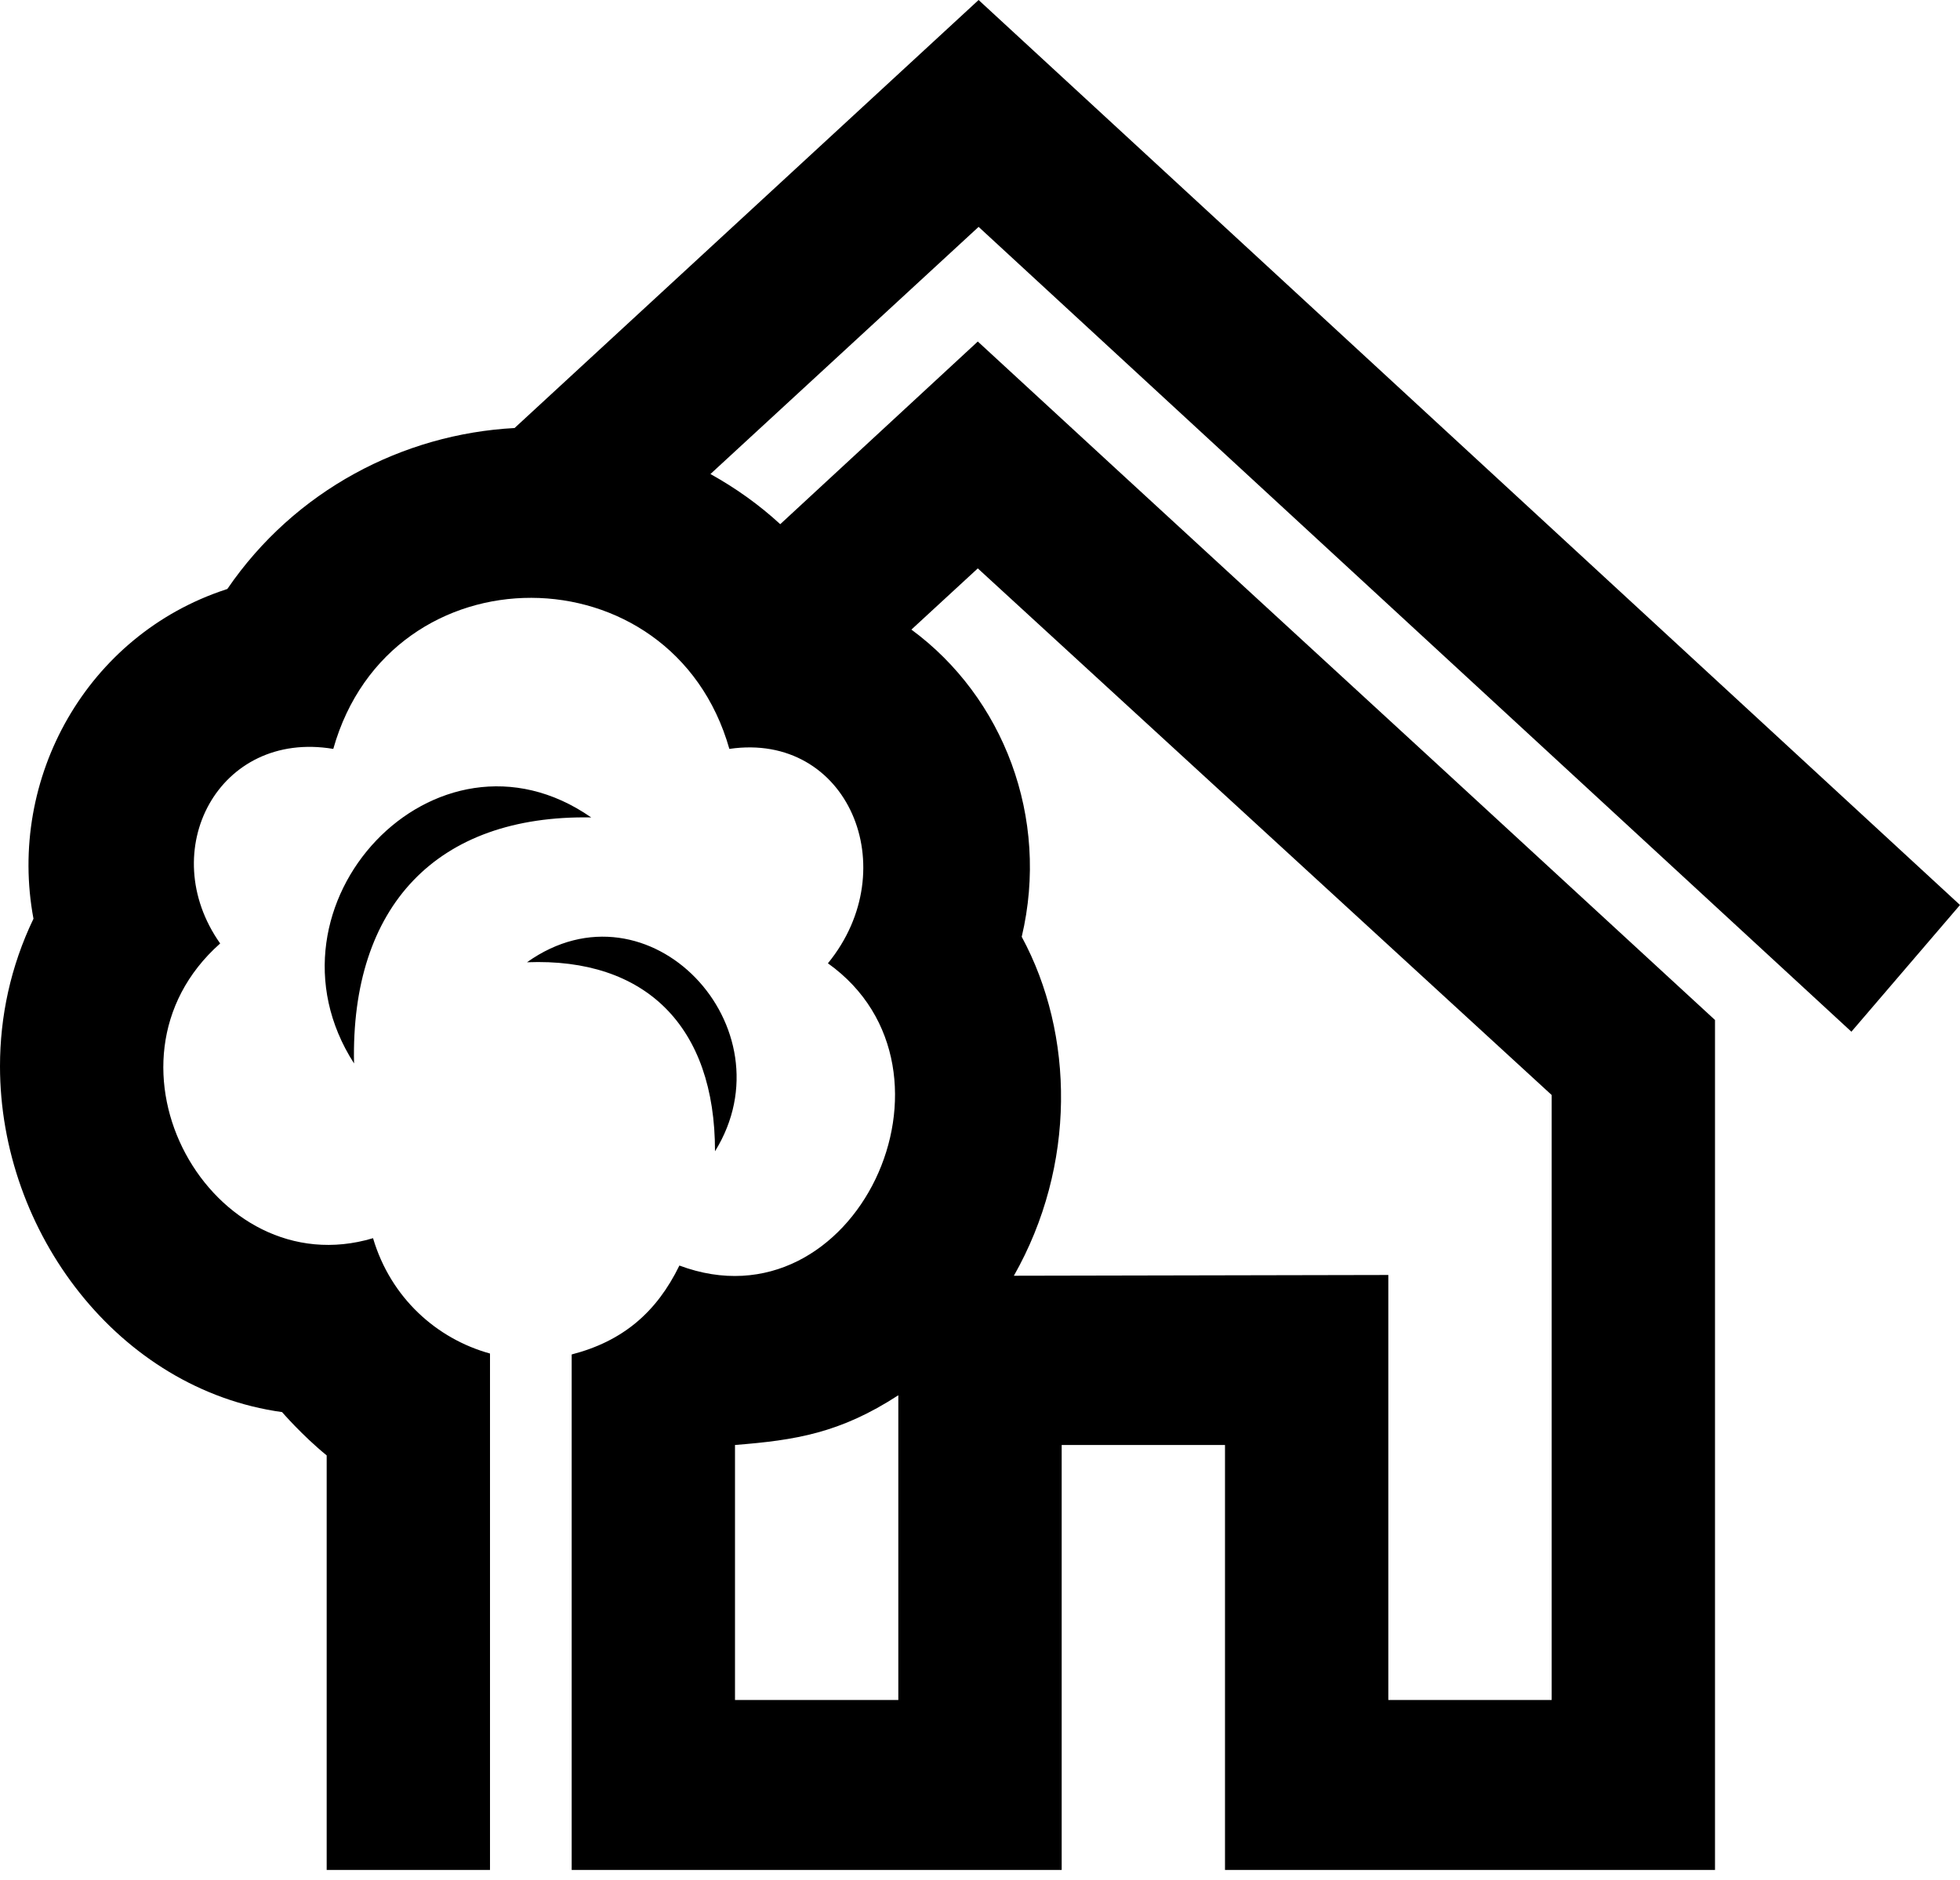
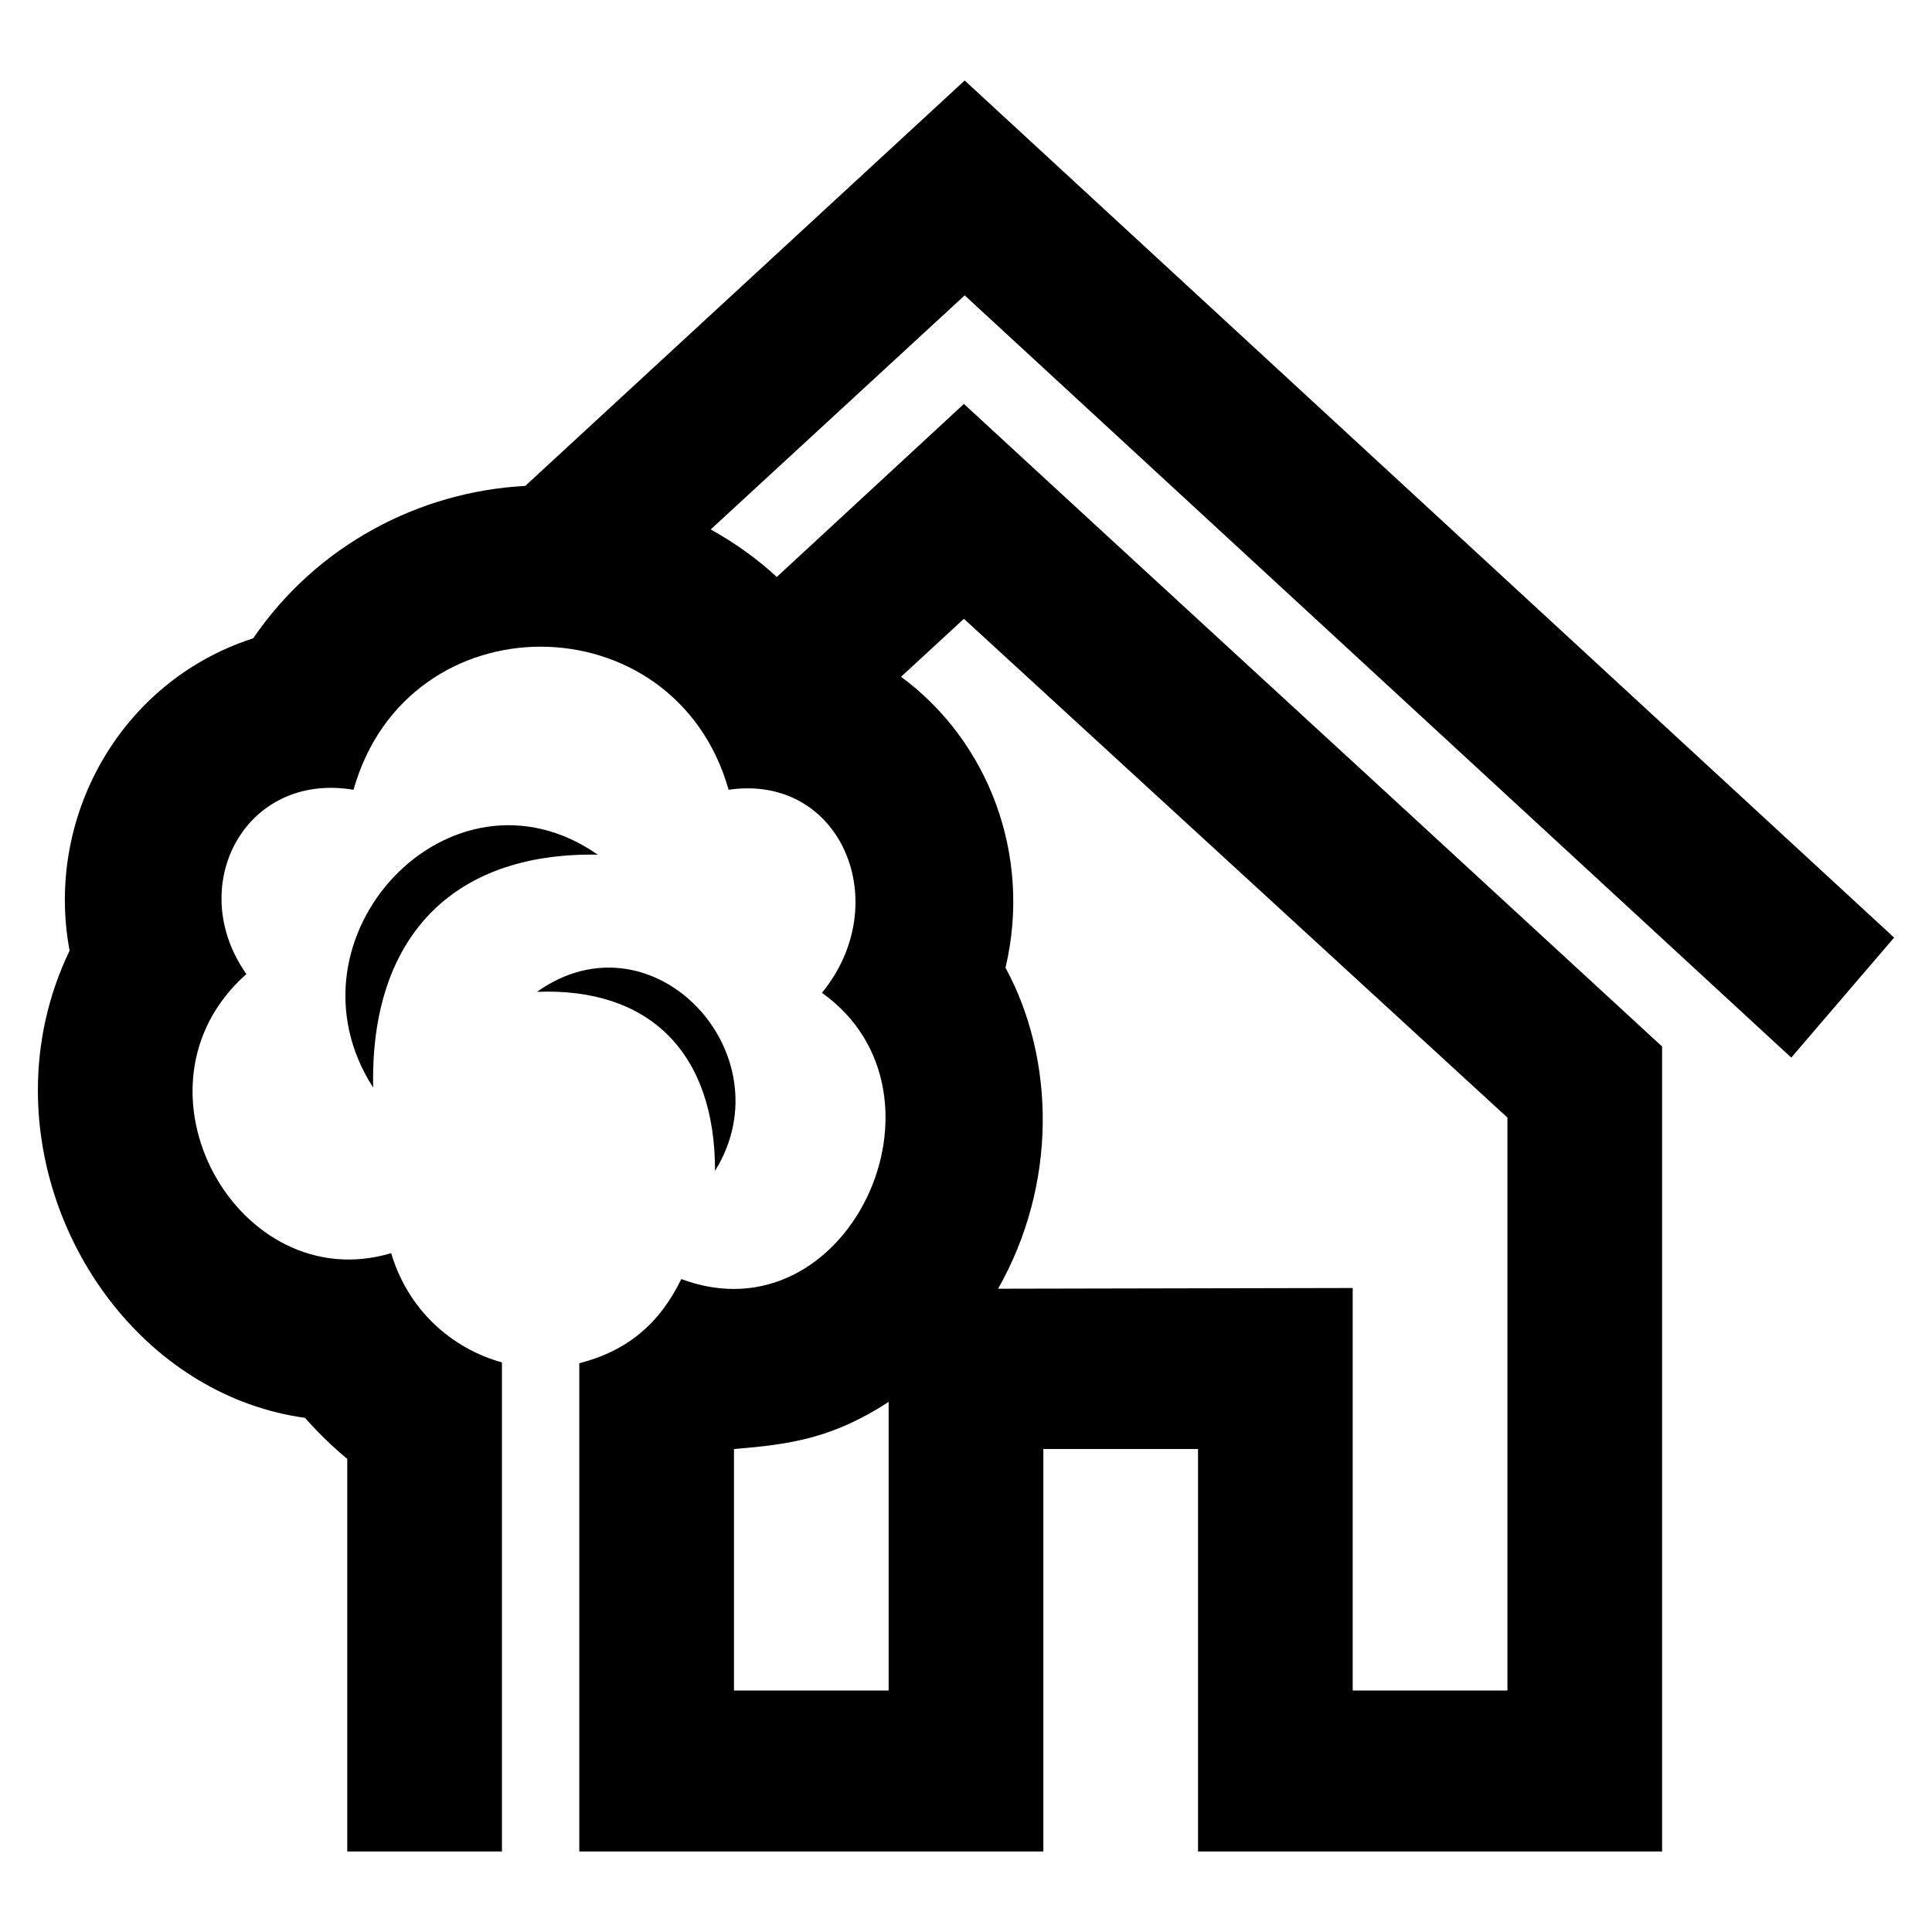
- <svg xmlns="http://www.w3.org/2000/svg" width="49" height="47" viewBox="0 0 49 47" fill="none">
-   <path fill-rule="evenodd" clip-rule="evenodd" d="M26.542 46.75H14.292V33.862C15.57 33.532 16.415 32.808 16.985 31.639C21.378 33.282 24.431 26.745 20.698 24.083C22.636 21.711 21.199 18.288 18.234 18.723C16.809 13.706 9.759 13.668 8.332 18.723C5.463 18.241 3.869 21.271 5.504 23.587C2.14 26.571 5.29 32.164 9.326 30.955C9.769 32.449 10.919 33.471 12.25 33.839V46.75H8.167V36.386C7.546 35.879 7.042 35.292 7.052 35.303C2.967 34.737 0 30.81 0 26.656C0 25.417 0.263 24.163 0.837 22.969C0.18 19.456 2.172 15.878 5.647 14.737L5.684 14.724C7.372 12.255 10.078 10.85 12.864 10.701L24.465 0L49 22.625L46.285 25.793L24.465 5.672L17.761 11.851C18.389 12.2 18.975 12.616 19.506 13.105L24.445 8.538C26.744 10.659 29.049 12.778 31.354 14.898L35.964 19.136L42.875 25.5V46.75H30.625V36.125H26.542V46.75ZM22.458 34.882C21.003 35.828 19.888 36.006 18.375 36.125V42.5H22.458V34.882ZM25.347 31.894L34.708 31.875V42.5H38.792V27.376L24.445 14.21L22.785 15.74C25.08 17.429 26.25 20.436 25.543 23.42C26.862 25.857 26.909 29.142 25.347 31.894ZM13.175 24.057C16.227 21.885 19.792 25.691 17.875 28.783C17.879 25.655 16.135 23.94 13.175 24.057ZM8.851 26.586C6.305 22.623 10.9 17.737 14.78 20.436C10.917 20.368 8.765 22.652 8.851 26.586Z" fill="black" />
+ <svg xmlns="http://www.w3.org/2000/svg" width="51px" height="51px" viewBox="0 0 51 51">
+   <path fill-rule="evenodd" clip-rule="evenodd" d="M 27.542 48.875 L 15.292 48.875 L 15.292 35.987 C 16.57 35.658 17.415 34.933 17.985 33.764 C 22.378 35.407 25.431 28.87 21.698 26.208 C 23.636 23.836 22.199 20.413 19.234 20.848 C 17.809 15.831 10.759 15.793 9.332 20.848 C 6.464 20.366 4.869 23.396 6.504 25.713 C 3.14 28.696 6.29 34.289 10.326 33.08 C 10.769 34.574 11.919 35.596 13.25 35.964 L 13.25 48.875 L 9.167 48.875 L 9.167 38.511 C 8.546 38.004 8.042 37.417 8.052 37.428 C 3.967 36.862 1 32.935 1 28.781 C 1 27.542 1.263 26.288 1.837 25.094 C 1.18 21.582 3.172 18.003 6.647 16.862 L 6.684 16.849 C 8.372 14.38 11.078 12.975 13.865 12.827 L 25.465 2.125 L 50 24.75 L 47.285 27.918 L 25.465 7.797 L 18.761 13.976 C 19.389 14.325 19.975 14.741 20.506 15.23 L 25.445 10.663 C 27.744 12.784 30.049 14.903 32.354 17.023 L 36.964 21.261 L 43.875 27.625 L 43.875 48.875 L 31.625 48.875 L 31.625 38.25 L 27.542 38.25 L 27.542 48.875 Z M 23.458 37.007 C 22.003 37.953 20.888 38.131 19.375 38.25 L 19.375 44.625 L 23.458 44.625 L 23.458 37.007 Z M 26.347 34.019 L 35.708 34 L 35.708 44.625 L 39.792 44.625 L 39.792 29.501 L 25.445 16.335 L 23.785 17.865 C 26.08 19.554 27.25 22.561 26.543 25.545 C 27.862 27.982 27.909 31.267 26.347 34.019 Z M 14.175 26.182 C 17.227 24.01 20.792 27.816 18.875 30.908 C 18.879 27.78 17.135 26.065 14.175 26.182 Z M 9.851 28.711 C 7.305 24.748 11.901 19.862 15.78 22.561 C 11.917 22.493 9.765 24.778 9.851 28.711 Z" fill="black" />
</svg>
